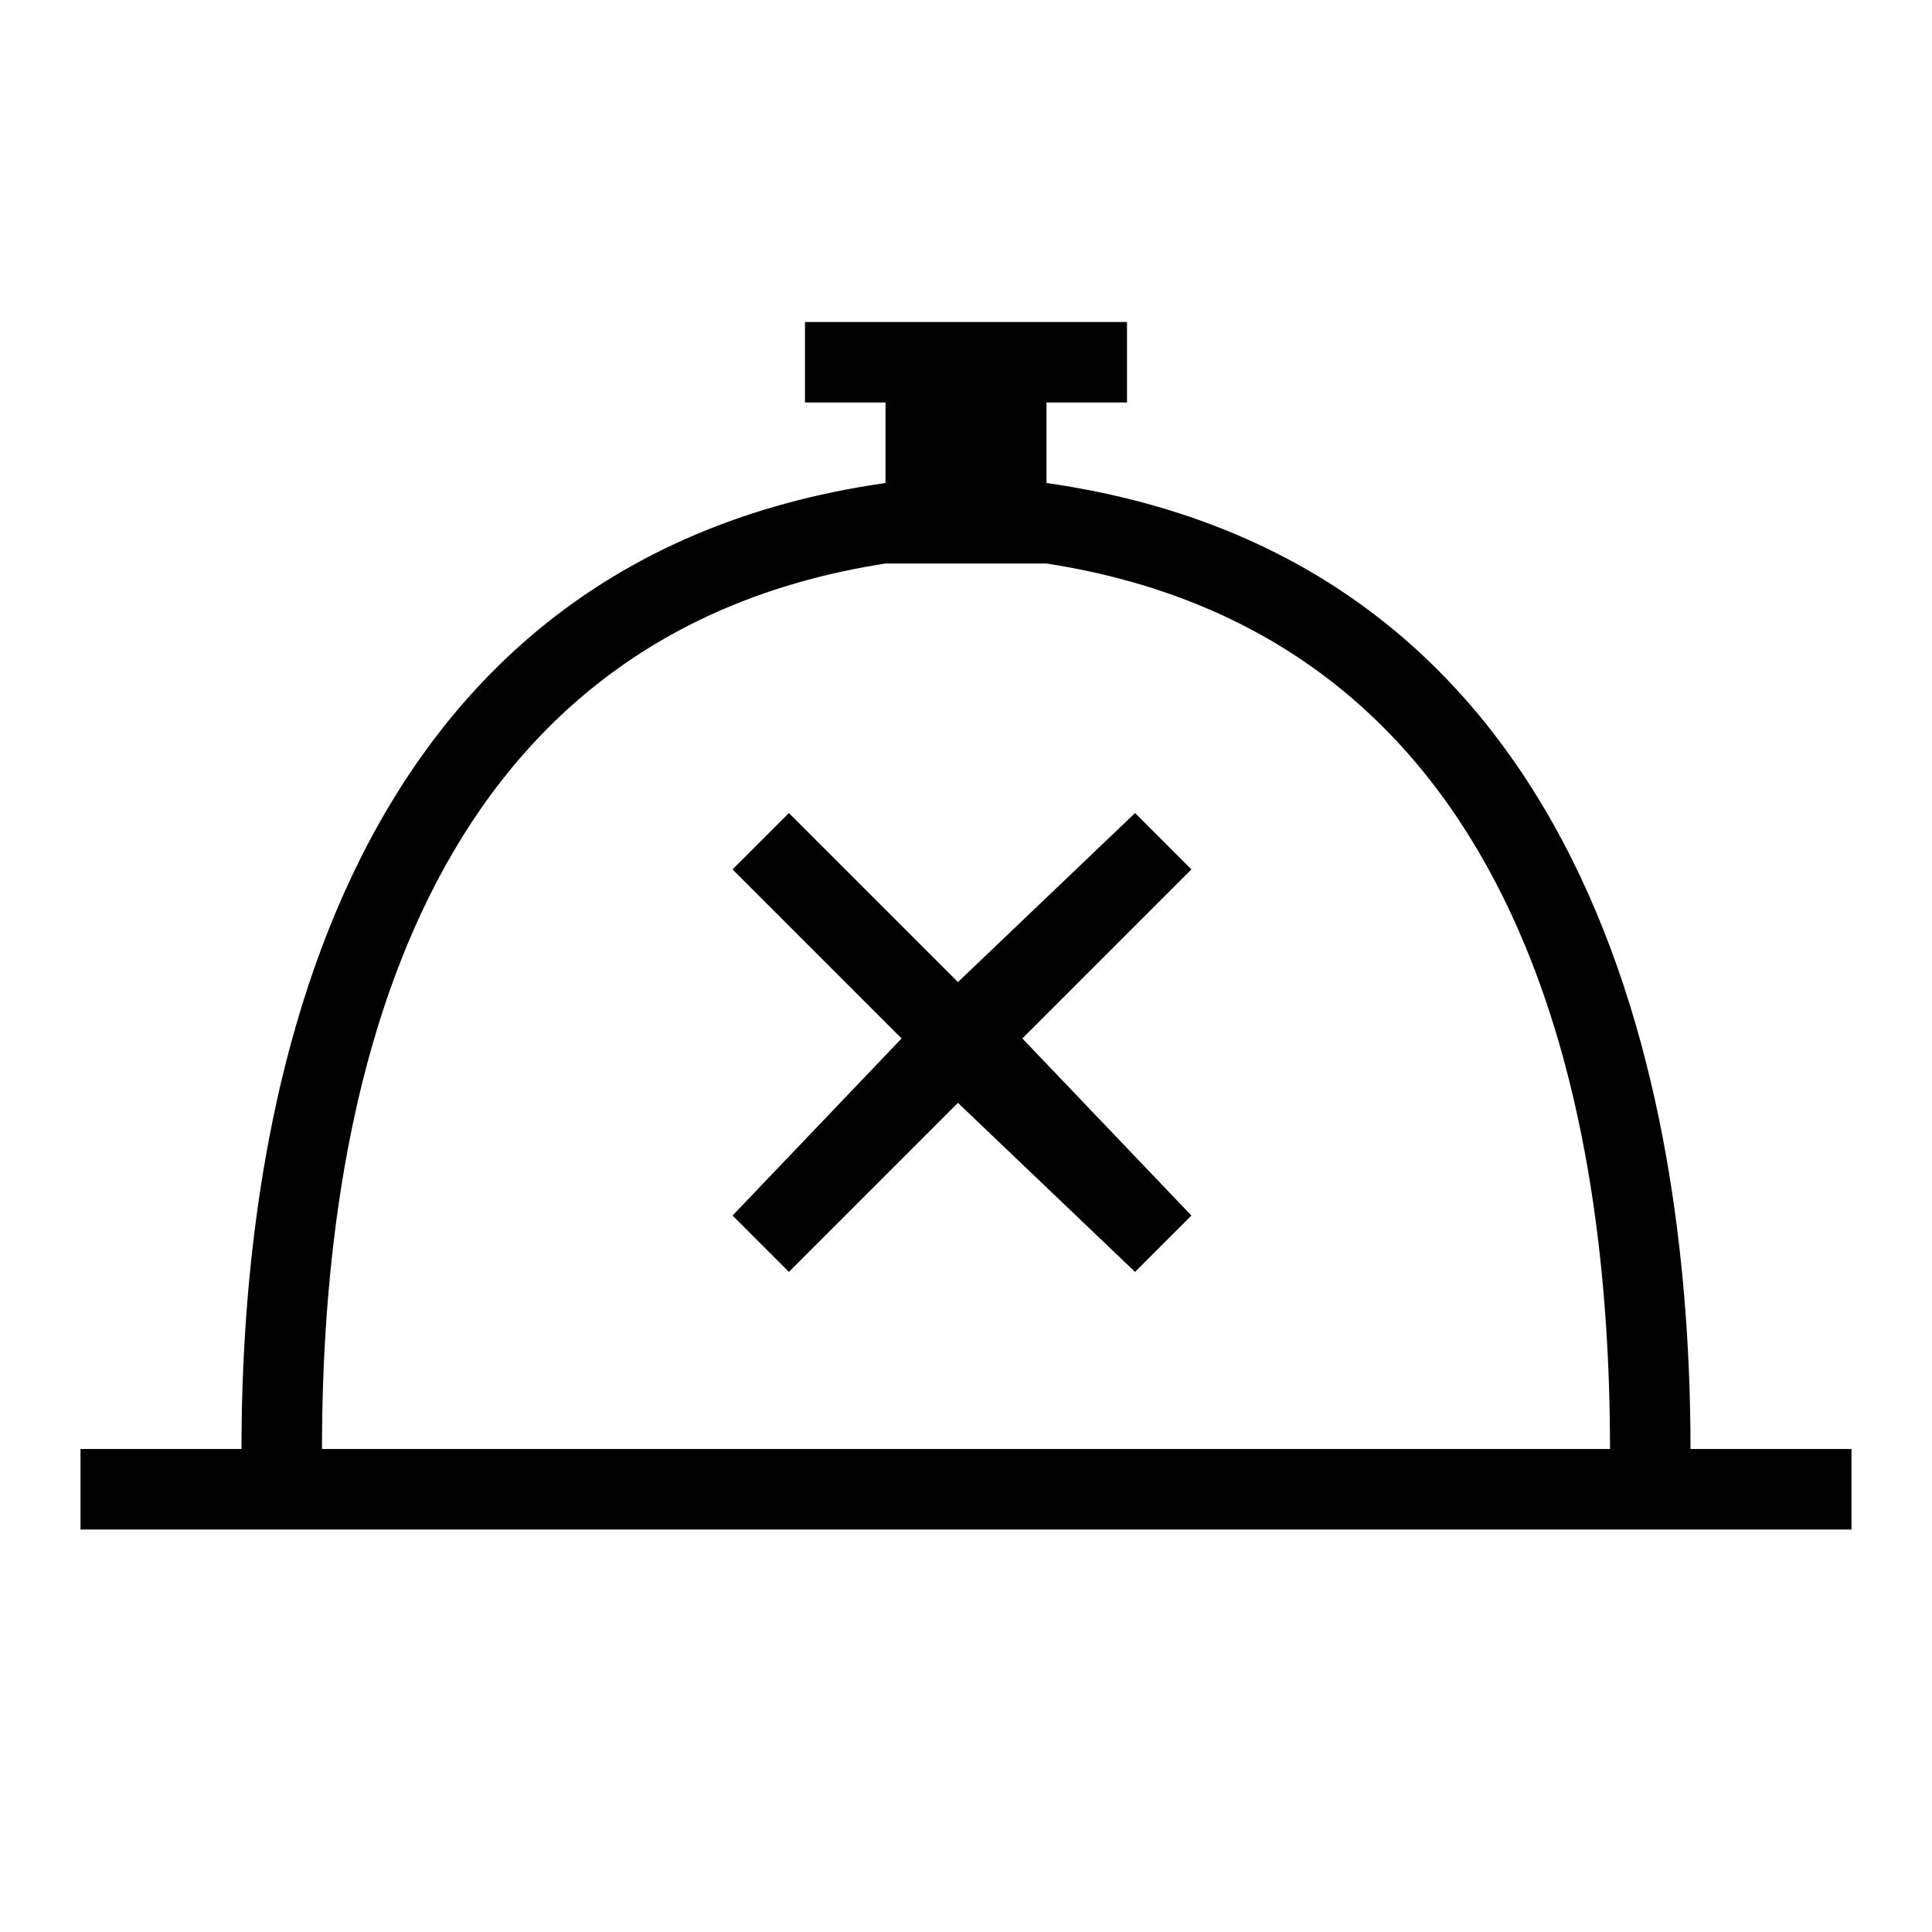
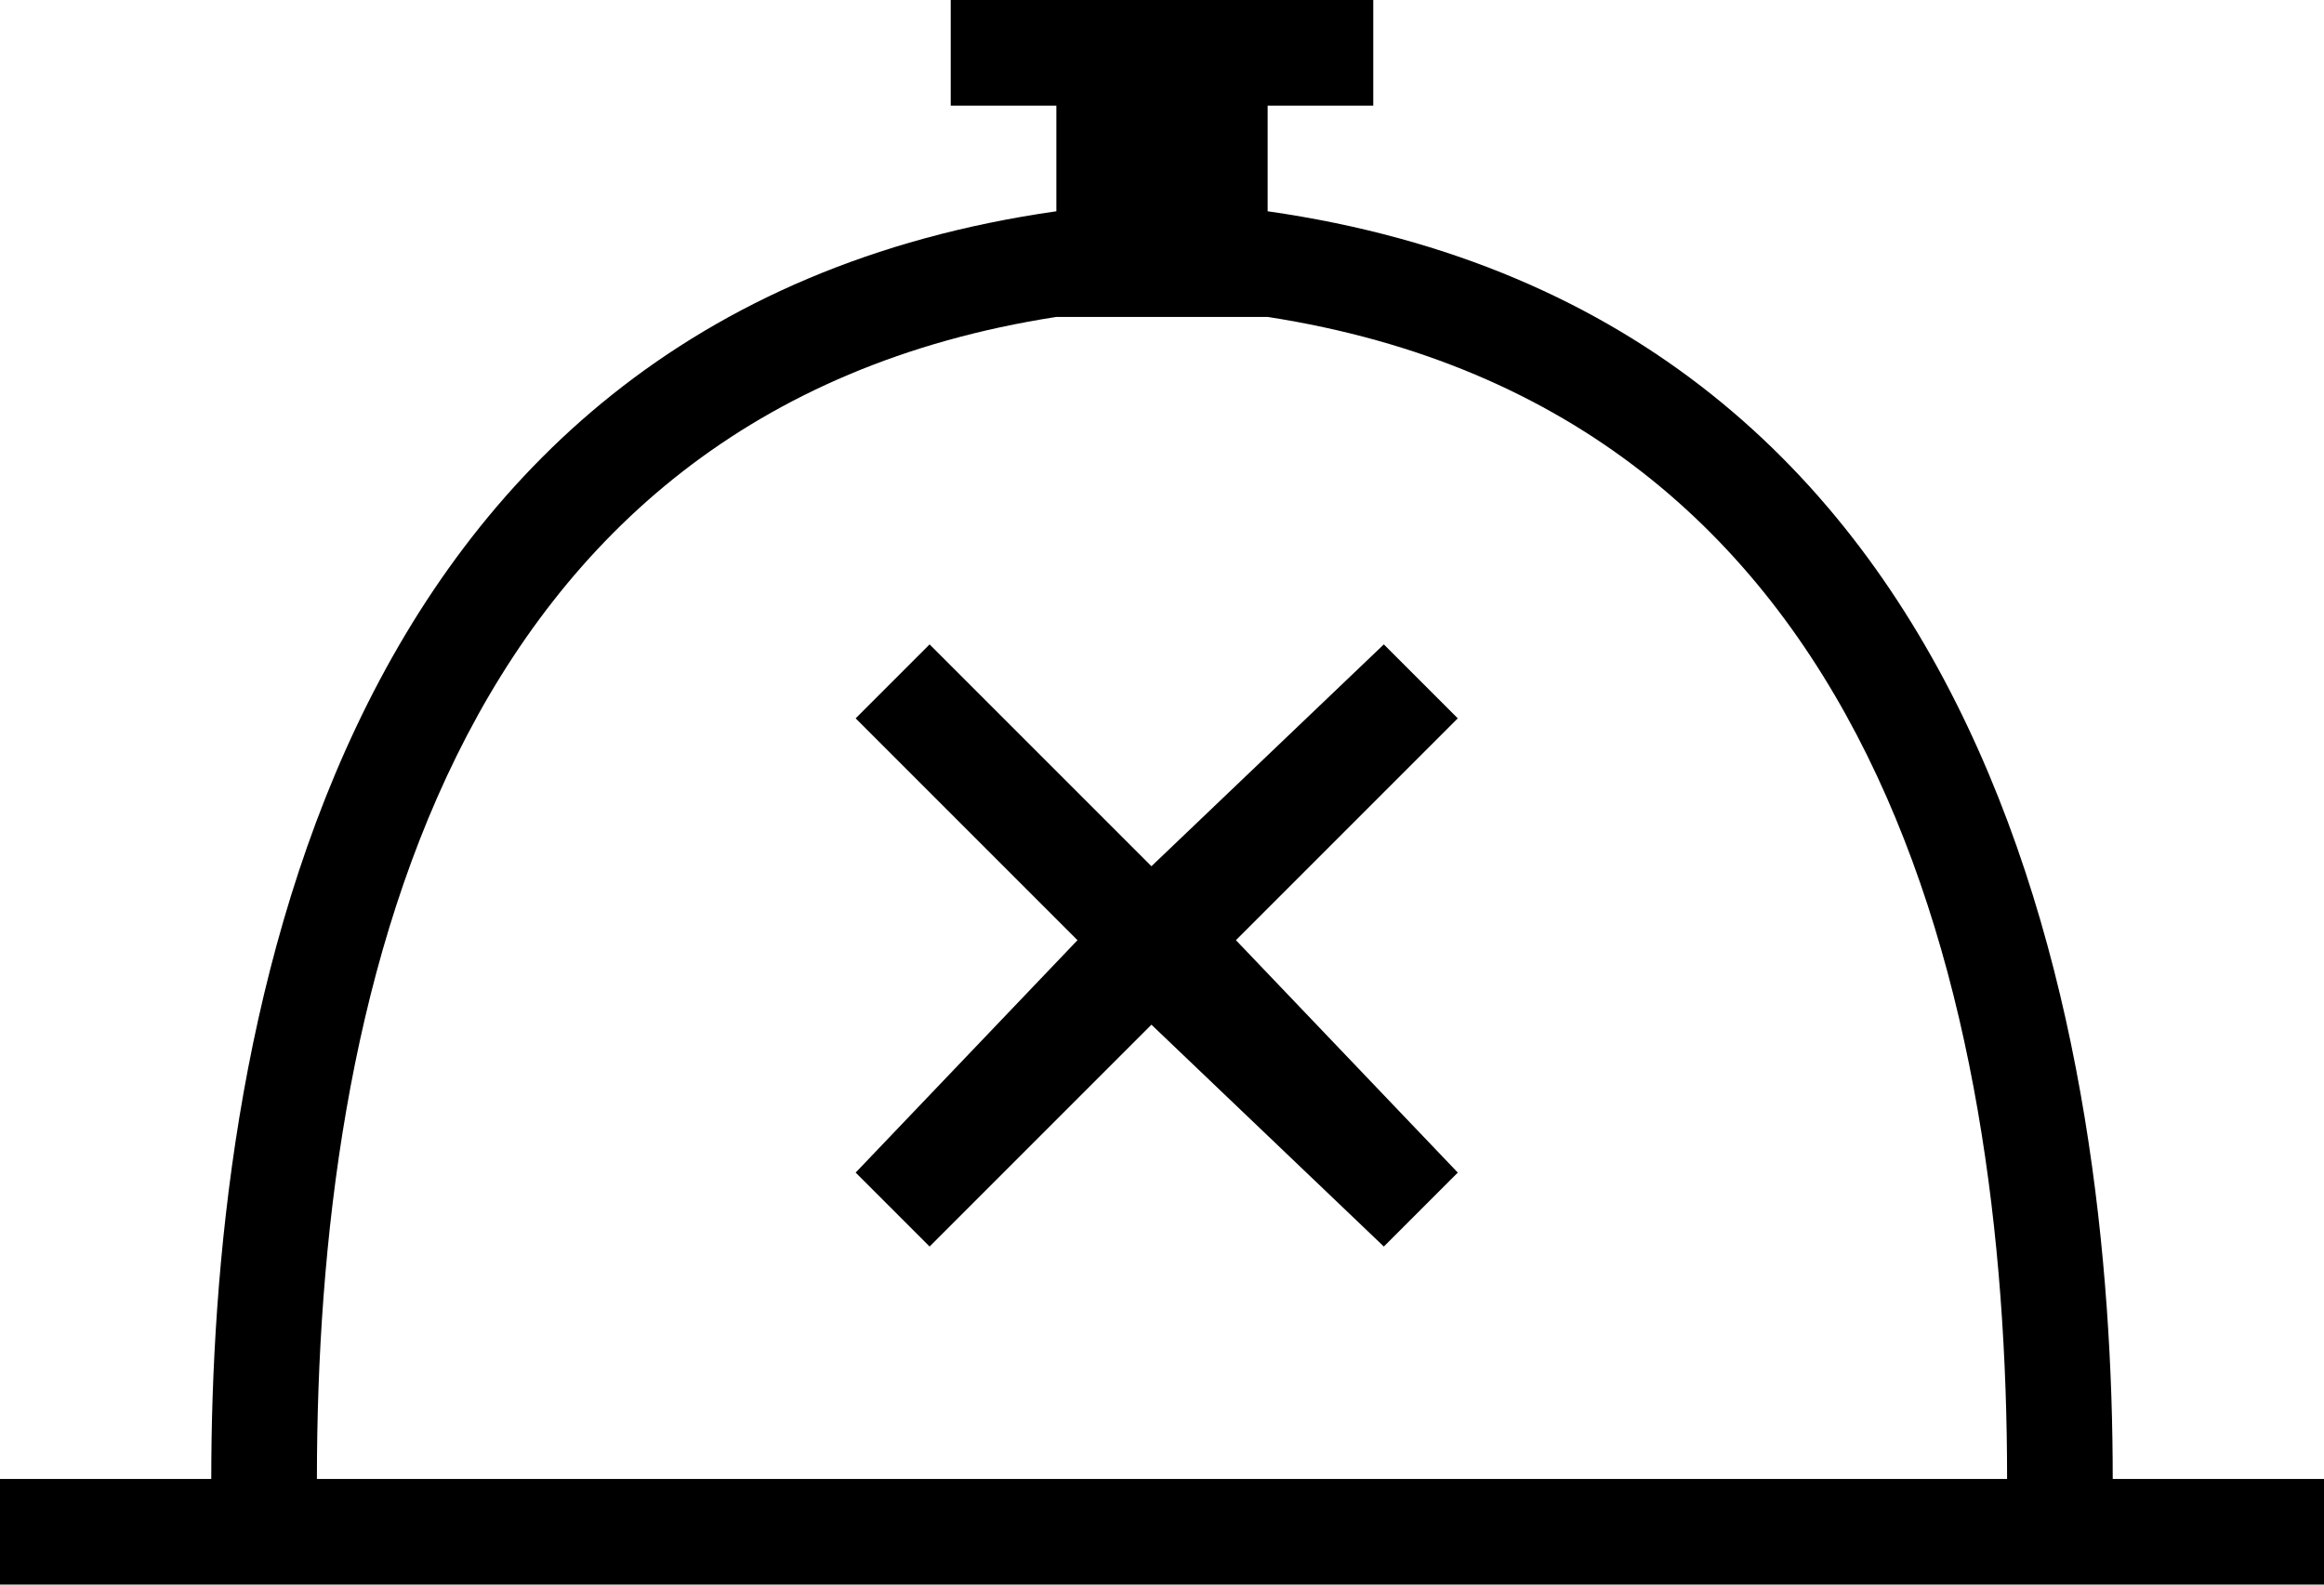
- <svg xmlns="http://www.w3.org/2000/svg" version="1.1" width="24px" height="24px" x="0px" y="0px" viewBox="0 0 24 24">
-   <path d="M21,18c0-4-1-11-8-12V5h1V4h-1h-2h-1v1h1v1c-7,1-8,8-8,12H1v1h22v-1H21z M11,7h2c5.8,0.9,7,6.5,7,11H4C4,13.5,5.2,7.9,11,7z " />
-   <polygon points="14.8,10.8 14.1,10.1 11.9,12.2 9.8,10.1 9.1,10.8 11.2,12.9 9.1,15.1 9.8,15.8 11.9,13.7 14.1,15.8 14.8,15.1 12.7,12.9 " />
+ <svg xmlns="http://www.w3.org/2000/svg" width="22" height="15" viewBox="0 0 22 15">
+   <path d="M20,14h2v1H0v-1h2c0-4,1-11,8-12V1H9V0h1h2h1v1h-1v1C19,3,20,10,20,14z M10,3C4.2,3.9,3,9.5,3,14h16c0-4.5-1.2-10.1-7-11H10 z M13.8,6.8l-2.1,2.1l2.1,2.2l-0.7,0.7l-2.2-2.1l-2.1,2.1l-0.7-0.7l2.1-2.2L8.1,6.8l0.7-0.7l2.1,2.1l2.2-2.1L13.8,6.8z" />
</svg>
